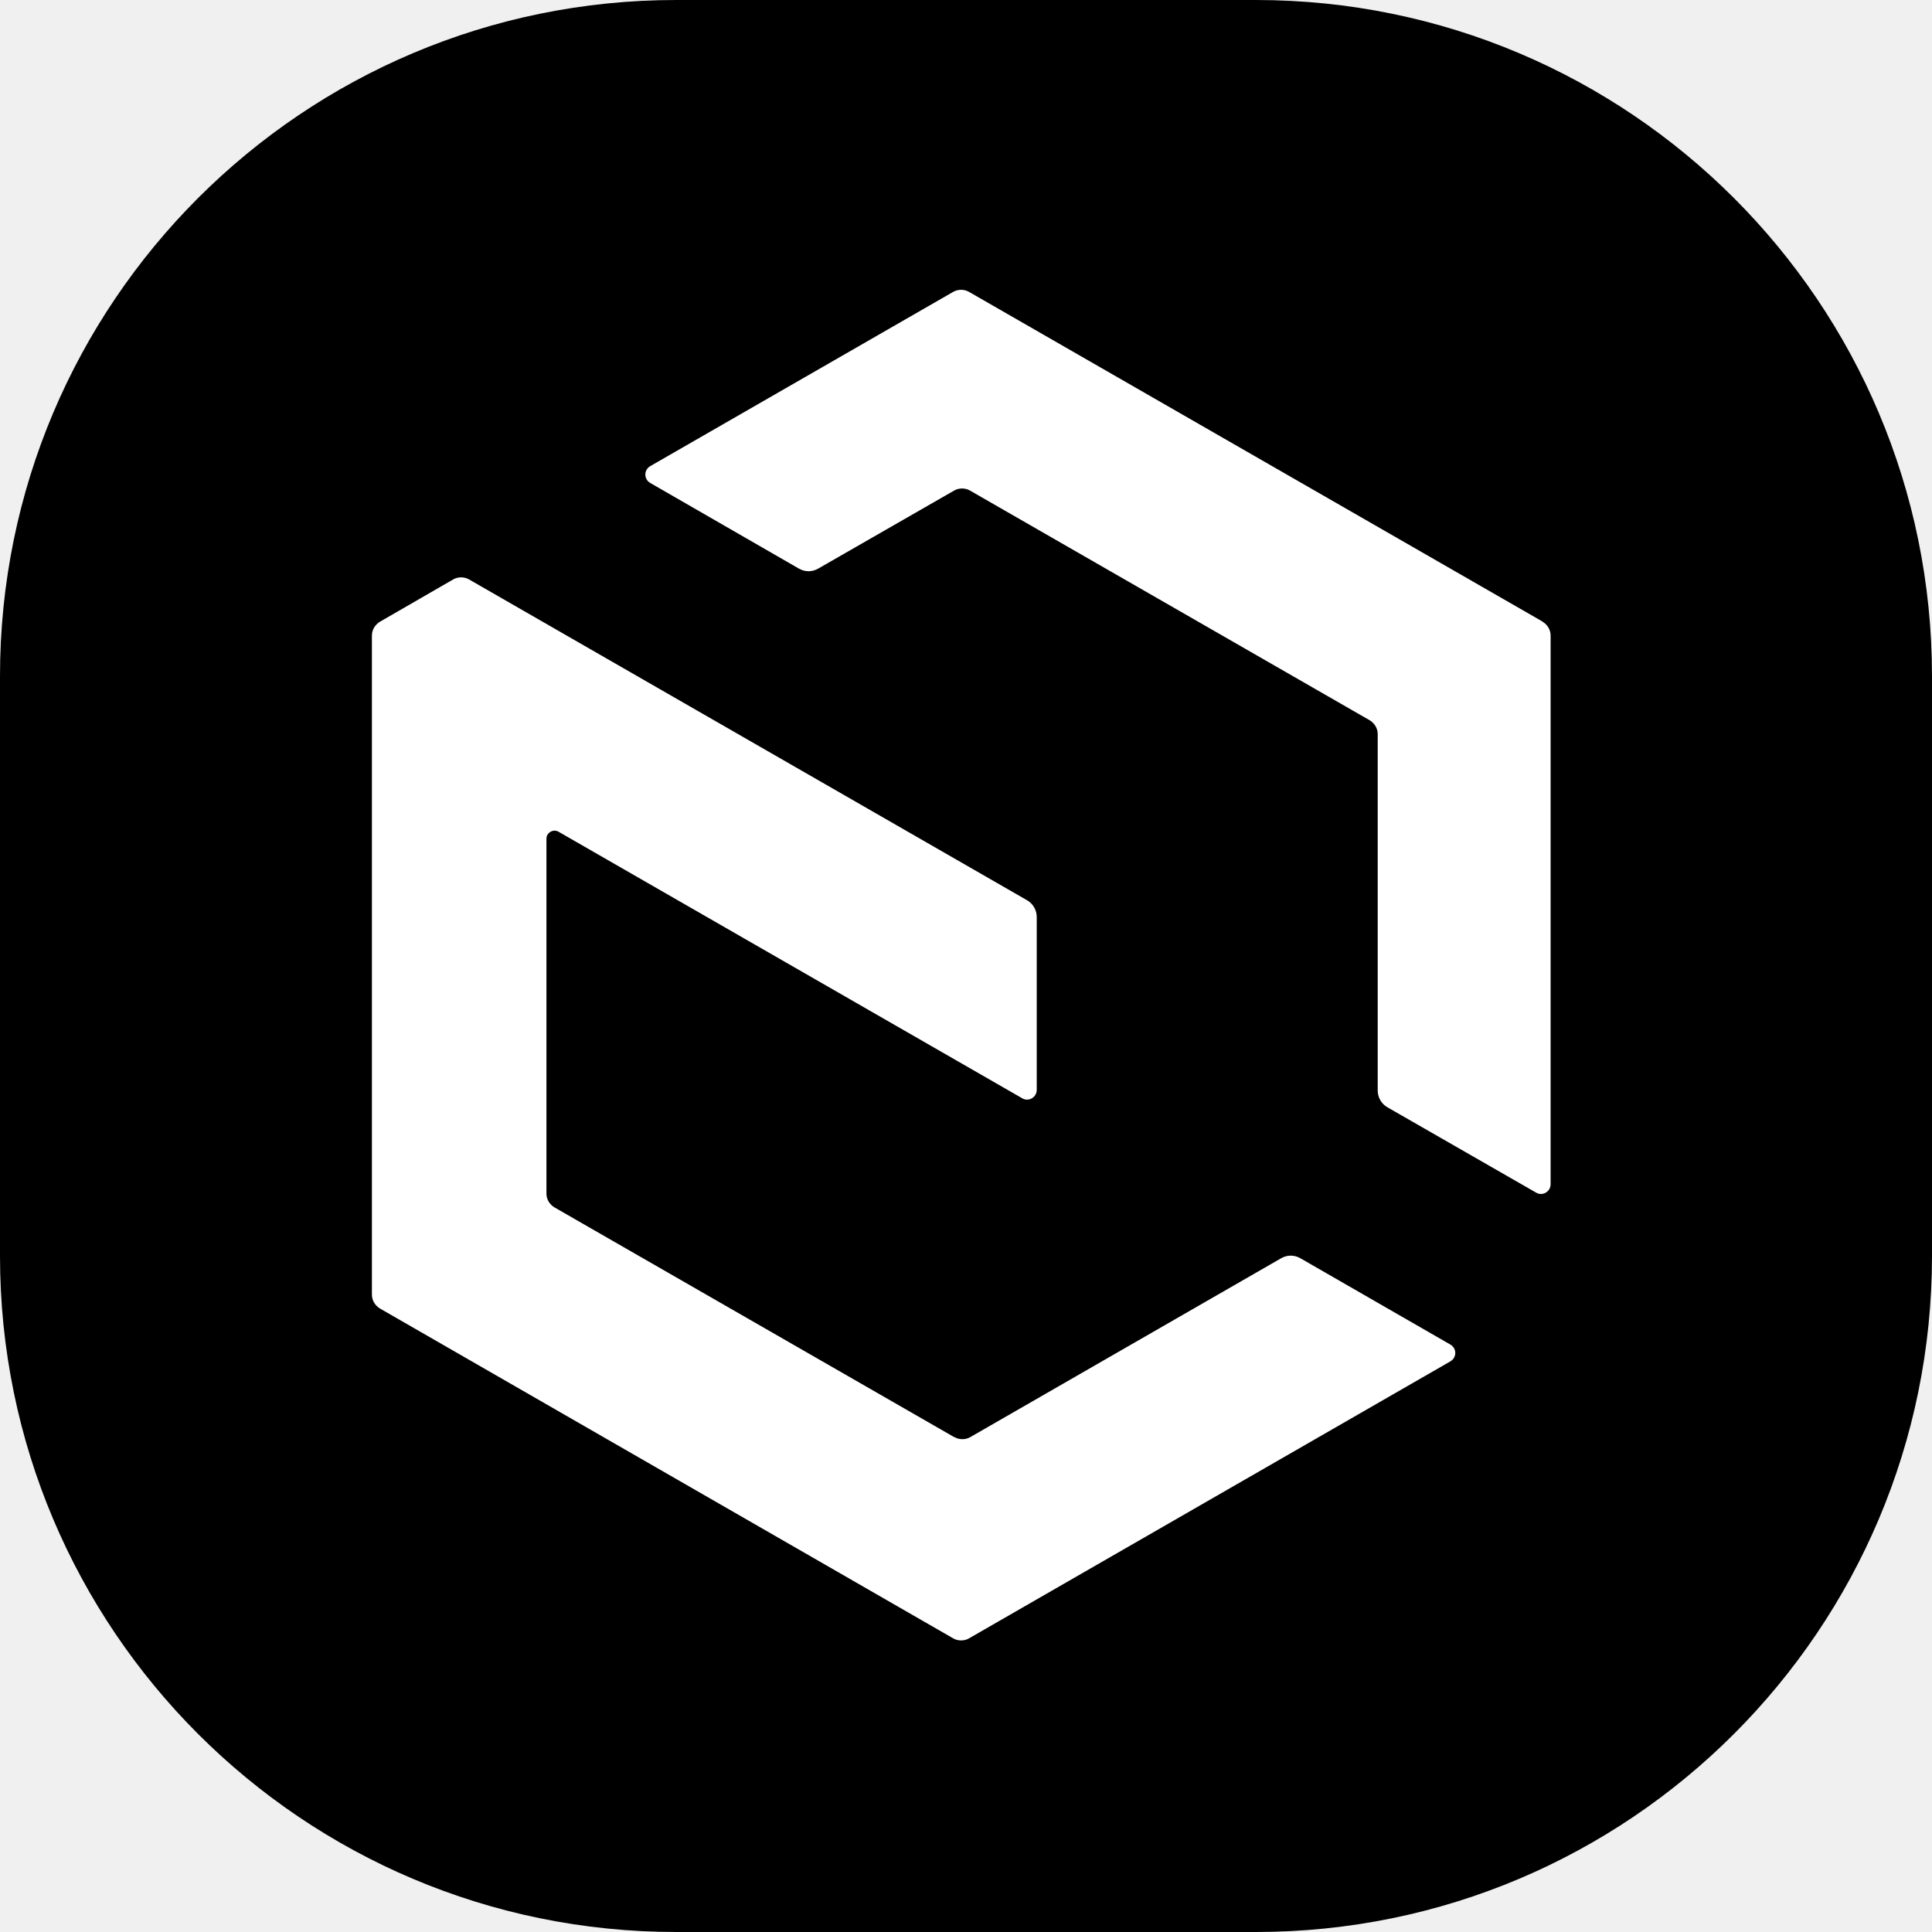
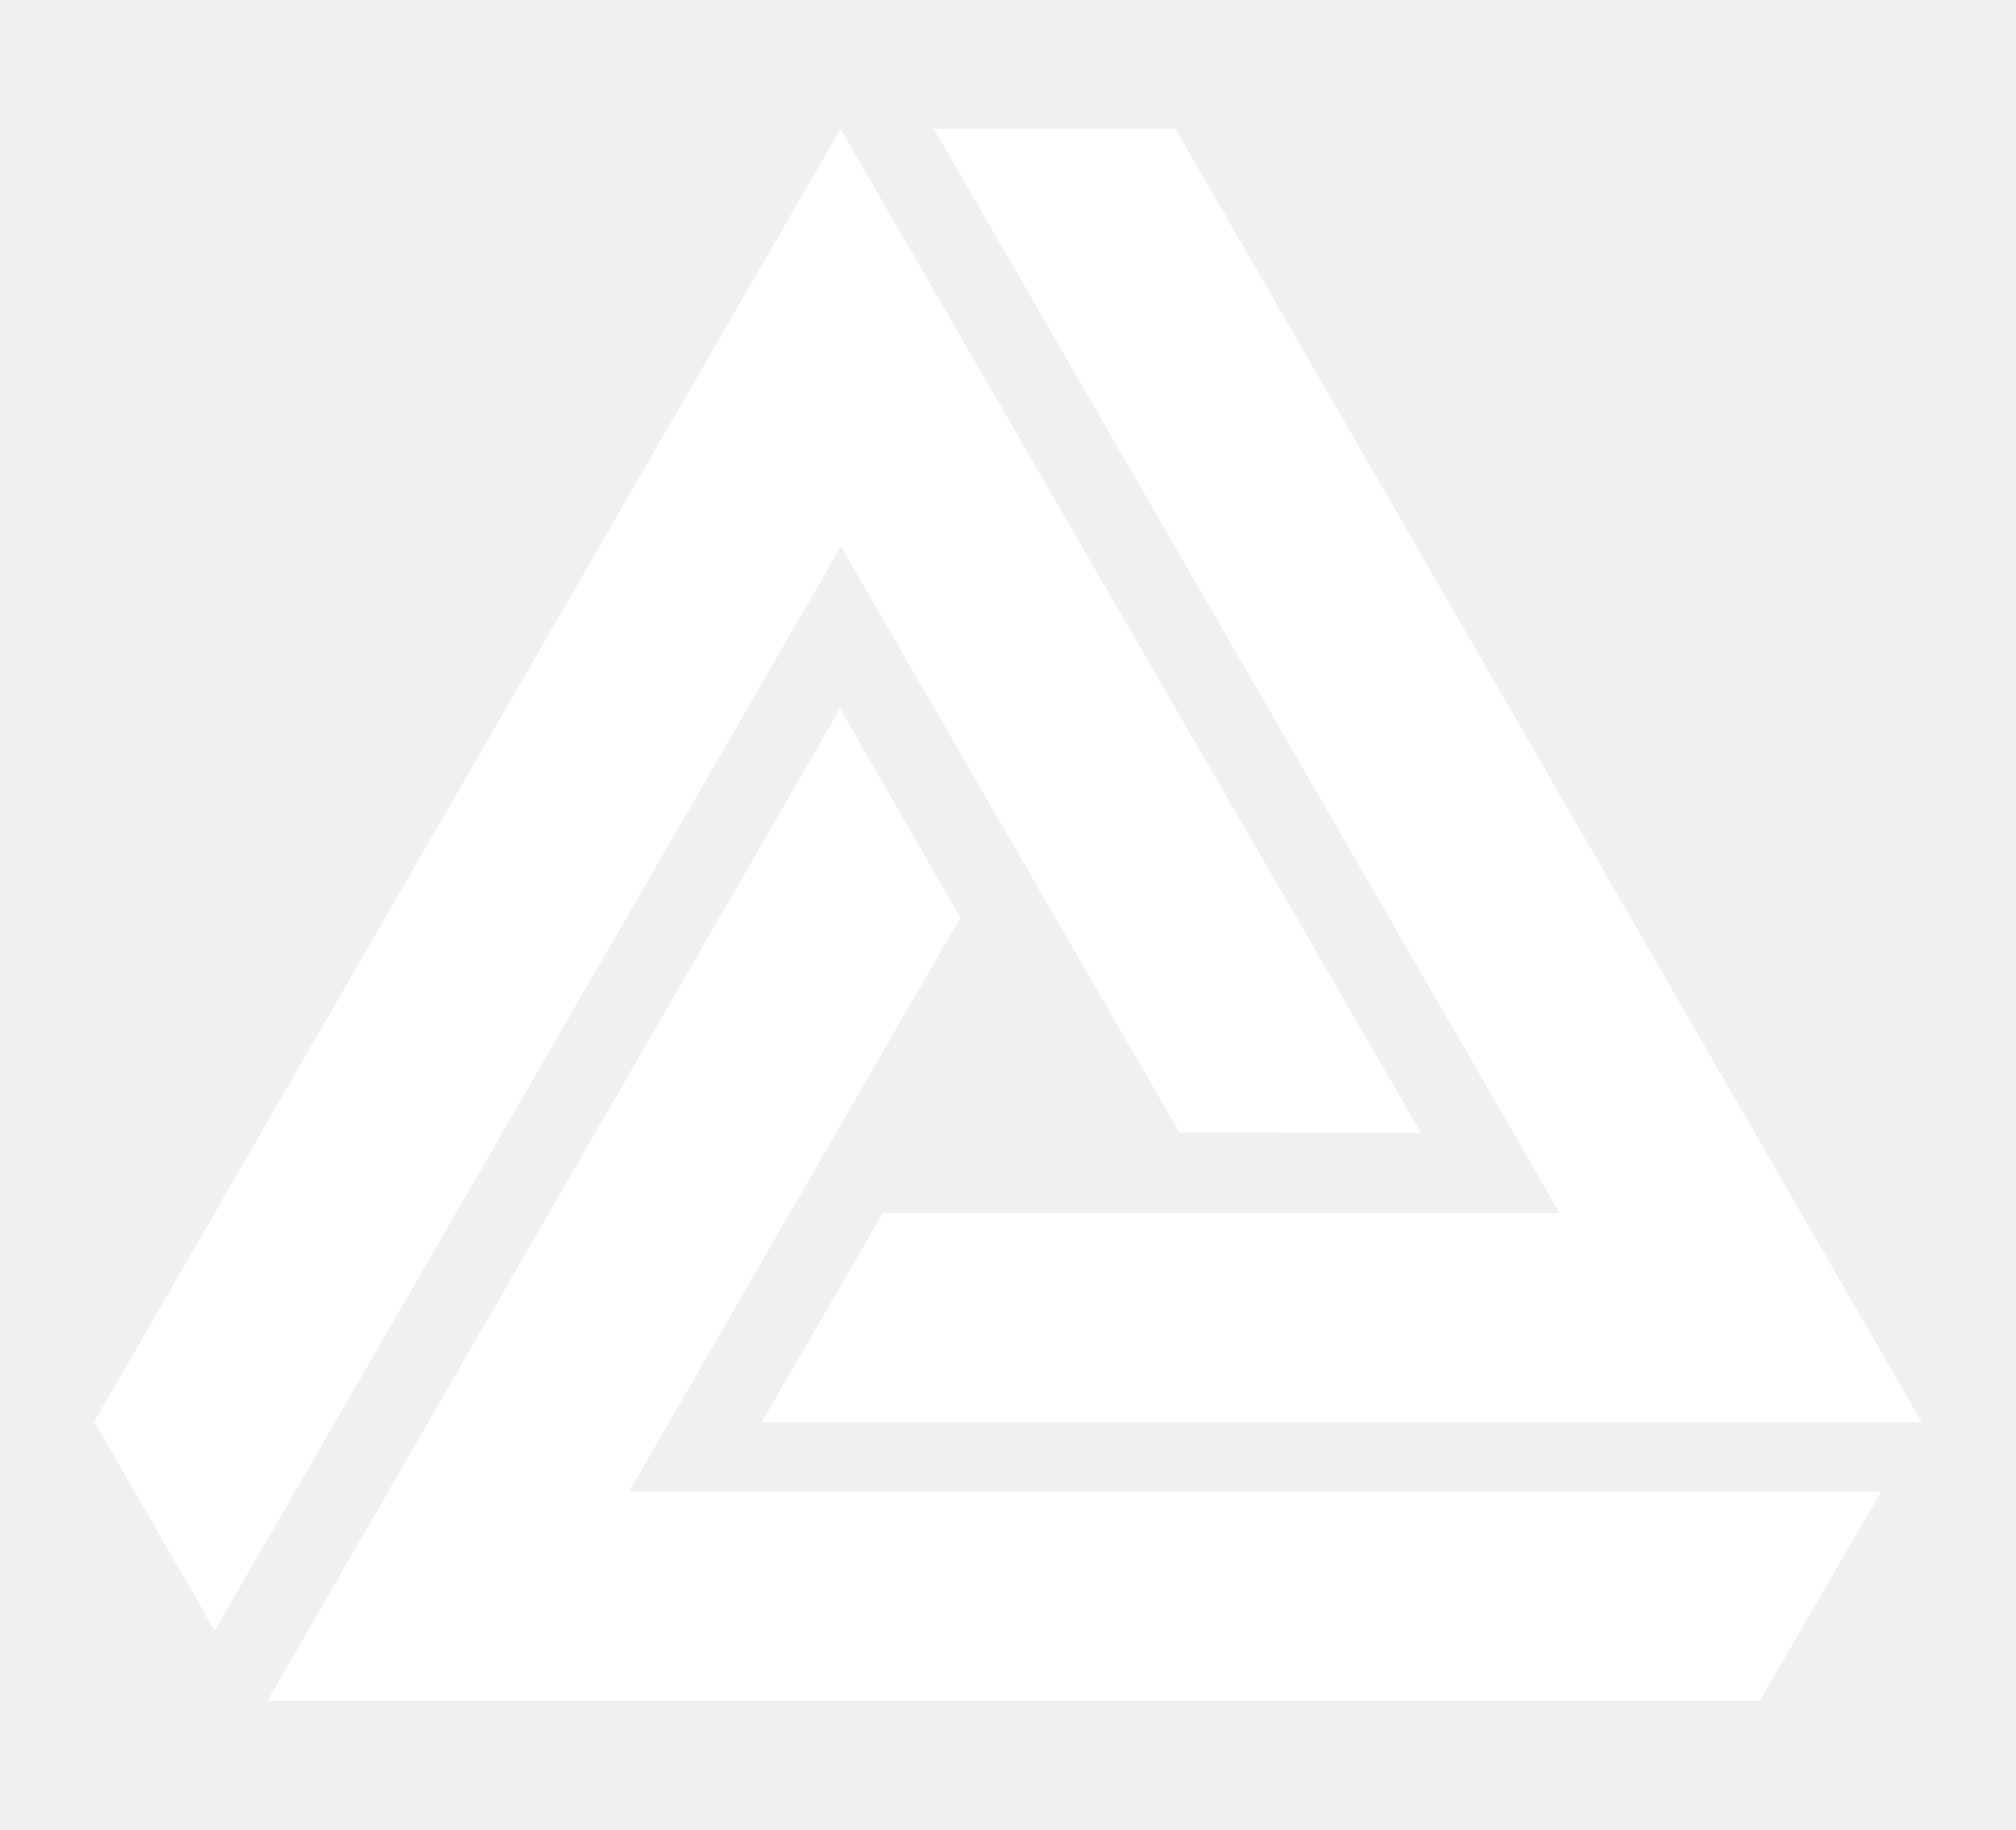
- <svg xmlns="http://www.w3.org/2000/svg" version="1.1" width="1000" height="1000">
+ <svg xmlns="http://www.w3.org/2000/svg" viewBox="40 60 432 392">
  <style>
-     #light-icon {
-       display: inline;
-     }
-     #dark-icon {
-       display: none;
-     }
- 
-     @media (prefers-color-scheme: dark) {
-       #light-icon {
-         display: none;
-       }
-       #dark-icon {
-         display: inline;
-       }
-     }
+     path { fill: #fff; }
+     @media (prefers-color-scheme: light) { path { fill: #000; } }
  </style>
-   <g id="light-icon">
-     <svg version="1.1" width="1000" height="1000">
-       <g clip-path="url(#SvgjsClipPath1059)">
-         <rect width="1000" height="1000" fill="#000000" />
-         <g transform="matrix(5,0,0,5,192.5,150)">
-           <svg version="1.1" width="123" height="140">
-             <svg width="123" height="140" viewBox="0 0 123 140" fill="none">
-               <path d="M60.257 118.758L18.904 94.992C18.402 94.692 18.067 94.158 18.067 93.558V56.825C18.067 56.192 18.77 55.792 19.305 56.092L67.316 83.692C67.986 84.092 68.822 83.592 68.822 82.825V64.925C68.822 64.225 68.454 63.558 67.818 63.192L10.071 29.992C9.569 29.692 8.9 29.692 8.398 29.992L0.836 34.358C0.335 34.658 0 35.192 0 35.792V104.025C0 104.625 0.335 105.158 0.836 105.458L60.157 139.592C60.658 139.892 61.328 139.892 61.829 139.592L111.647 110.925C112.317 110.525 112.317 109.592 111.647 109.192L96.123 100.258C95.487 99.892 94.751 99.892 94.116 100.258L61.963 118.758C61.461 119.058 60.792 119.058 60.29 118.758H60.257Z" fill="white" />
-               <path d="M121.149 34.325L61.829 0.225C61.328 -0.075 60.658 -0.075 60.157 0.225L28.807 18.258C28.138 18.658 28.138 19.592 28.807 19.992L44.197 28.858C44.833 29.225 45.569 29.225 46.205 28.858L60.257 20.792C60.759 20.492 61.428 20.492 61.93 20.792L103.283 44.558C103.785 44.858 104.12 45.392 104.12 45.992V82.892C104.12 83.592 104.488 84.258 105.123 84.625L120.514 93.458C121.183 93.858 122.019 93.358 122.019 92.592V35.792C122.019 35.192 121.685 34.658 121.183 34.358L121.149 34.325Z" fill="white" />
-             </svg>
-           </svg>
-         </g>
-       </g>
-       <defs>
-         <clipPath id="SvgjsClipPath1059">
-           <rect width="1000" height="1000" x="0" y="0" rx="350" ry="350" />
-         </clipPath>
-       </defs>
-     </svg>
-   </g>
-   <g id="dark-icon">
-     <svg version="1.1" width="1000" height="1000">
-       <g clip-path="url(#SvgjsClipPath1060)">
-         <rect width="1000" height="1000" fill="#000000" />
-         <g transform="matrix(5,0,0,5,192.5,150)">
-           <svg version="1.1" width="123" height="140">
-             <svg width="123" height="140" viewBox="0 0 123 140" fill="none">
-               <path d="M60.257 118.758L18.904 94.992C18.402 94.692 18.067 94.158 18.067 93.558V56.825C18.067 56.192 18.77 55.792 19.305 56.092L67.316 83.692C67.986 84.092 68.822 83.592 68.822 82.825V64.925C68.822 64.225 68.454 63.558 67.818 63.192L10.071 29.992C9.569 29.692 8.9 29.692 8.398 29.992L0.836 34.358C0.335 34.658 0 35.192 0 35.792V104.025C0 104.625 0.335 105.158 0.836 105.458L60.157 139.592C60.658 139.892 61.328 139.892 61.829 139.592L111.647 110.925C112.317 110.525 112.317 109.592 111.647 109.192L96.123 100.258C95.487 99.892 94.751 99.892 94.116 100.258L61.963 118.758C61.461 119.058 60.792 119.058 60.29 118.758H60.257Z" fill="white" />
-               <path d="M121.149 34.325L61.829 0.225C61.328 -0.075 60.658 -0.075 60.157 0.225L28.807 18.258C28.138 18.658 28.138 19.592 28.807 19.992L44.197 28.858C44.833 29.225 45.569 29.225 46.205 28.858L60.257 20.792C60.759 20.492 61.428 20.492 61.93 20.792L103.283 44.558C103.785 44.858 104.12 45.392 104.12 45.992V82.892C104.12 83.592 104.488 84.258 105.123 84.625L120.514 93.458C121.183 93.858 122.019 93.358 122.019 92.592V35.792C122.019 35.192 121.685 34.658 121.183 34.358L121.149 34.325Z" fill="white" />
-             </svg>
-           </svg>
-         </g>
-       </g>
-       <defs>
-         <clipPath id="SvgjsClipPath1060">
-           <rect width="1000" height="1000" x="0" y="0" rx="350" ry="350" />
-         </clipPath>
-       </defs>
-     </svg>
-   </g>
+   <path d="M451.8 364.7 291.9 87.6h-51.8l134.1 232.3h-145l-26 44.8z" />
+   <path d="M97.3 424.4h319.8l26-44.8H174.8l71-123-25.8-44.8-122.7 212.6z" />
+   <path d="M220.1 87.6 60.2 364.6 86 409.4l134.2-232.3 72.5 125.5 51.8.1z" />
</svg>
